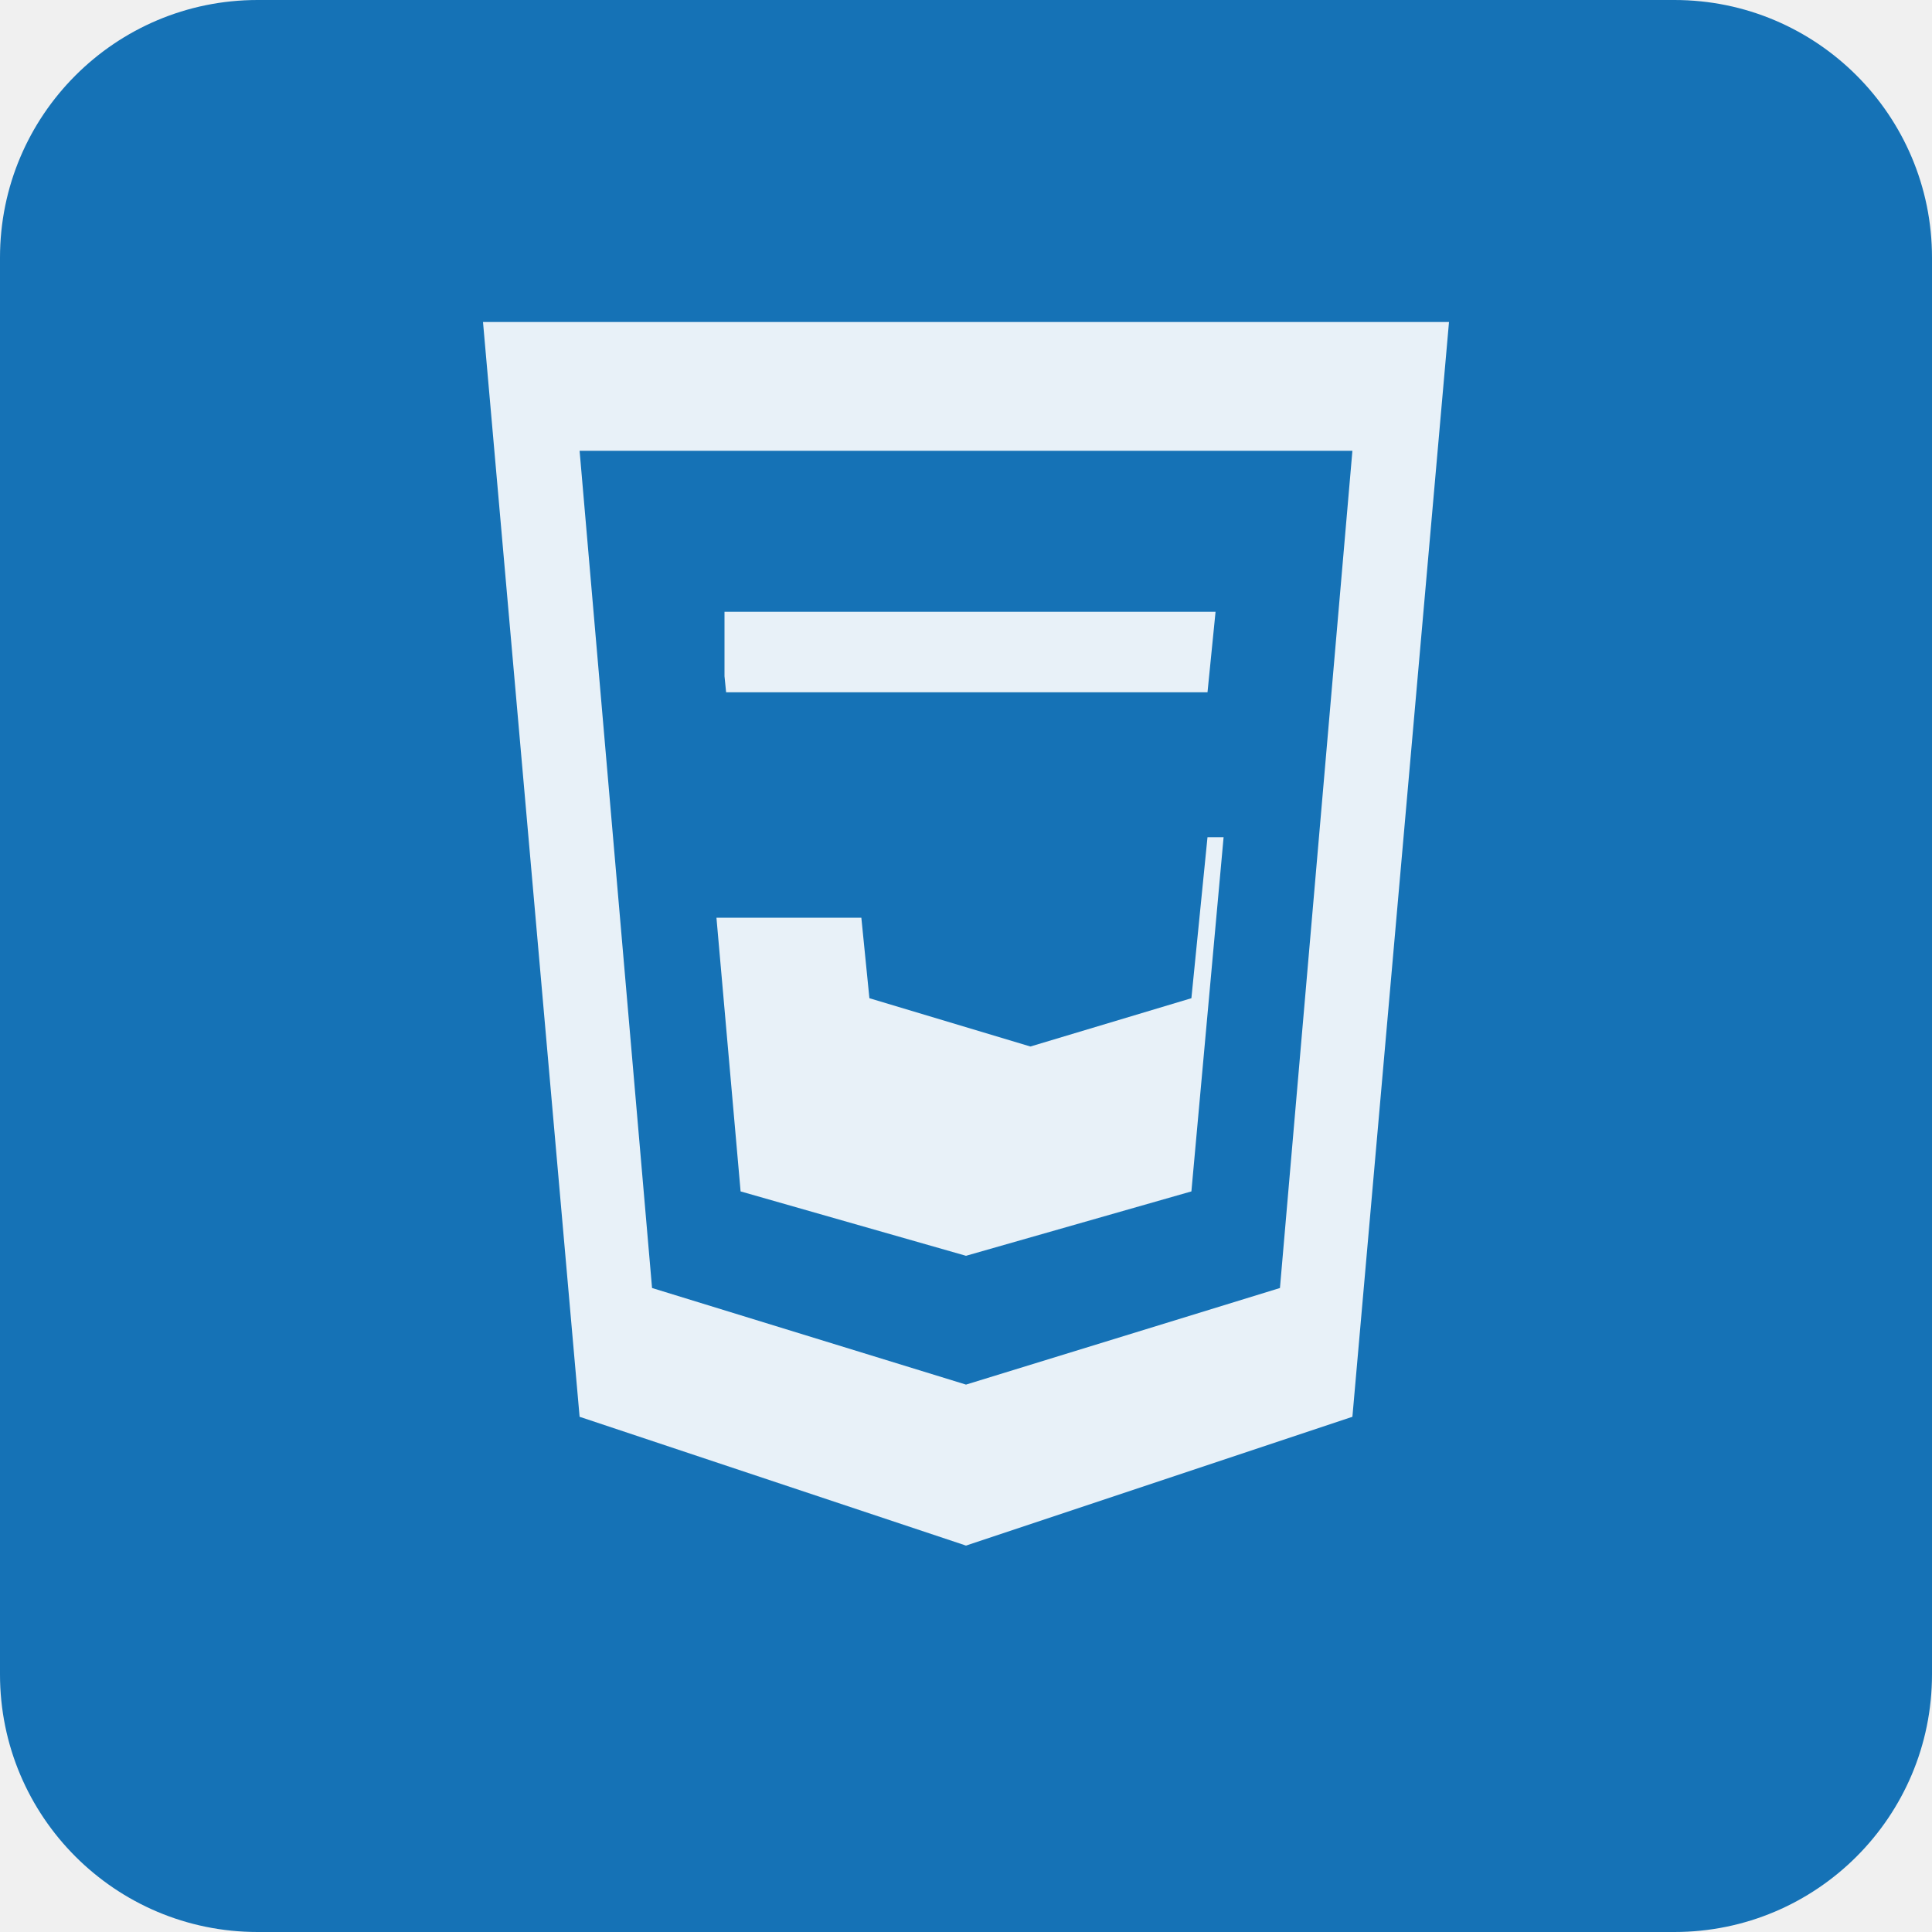
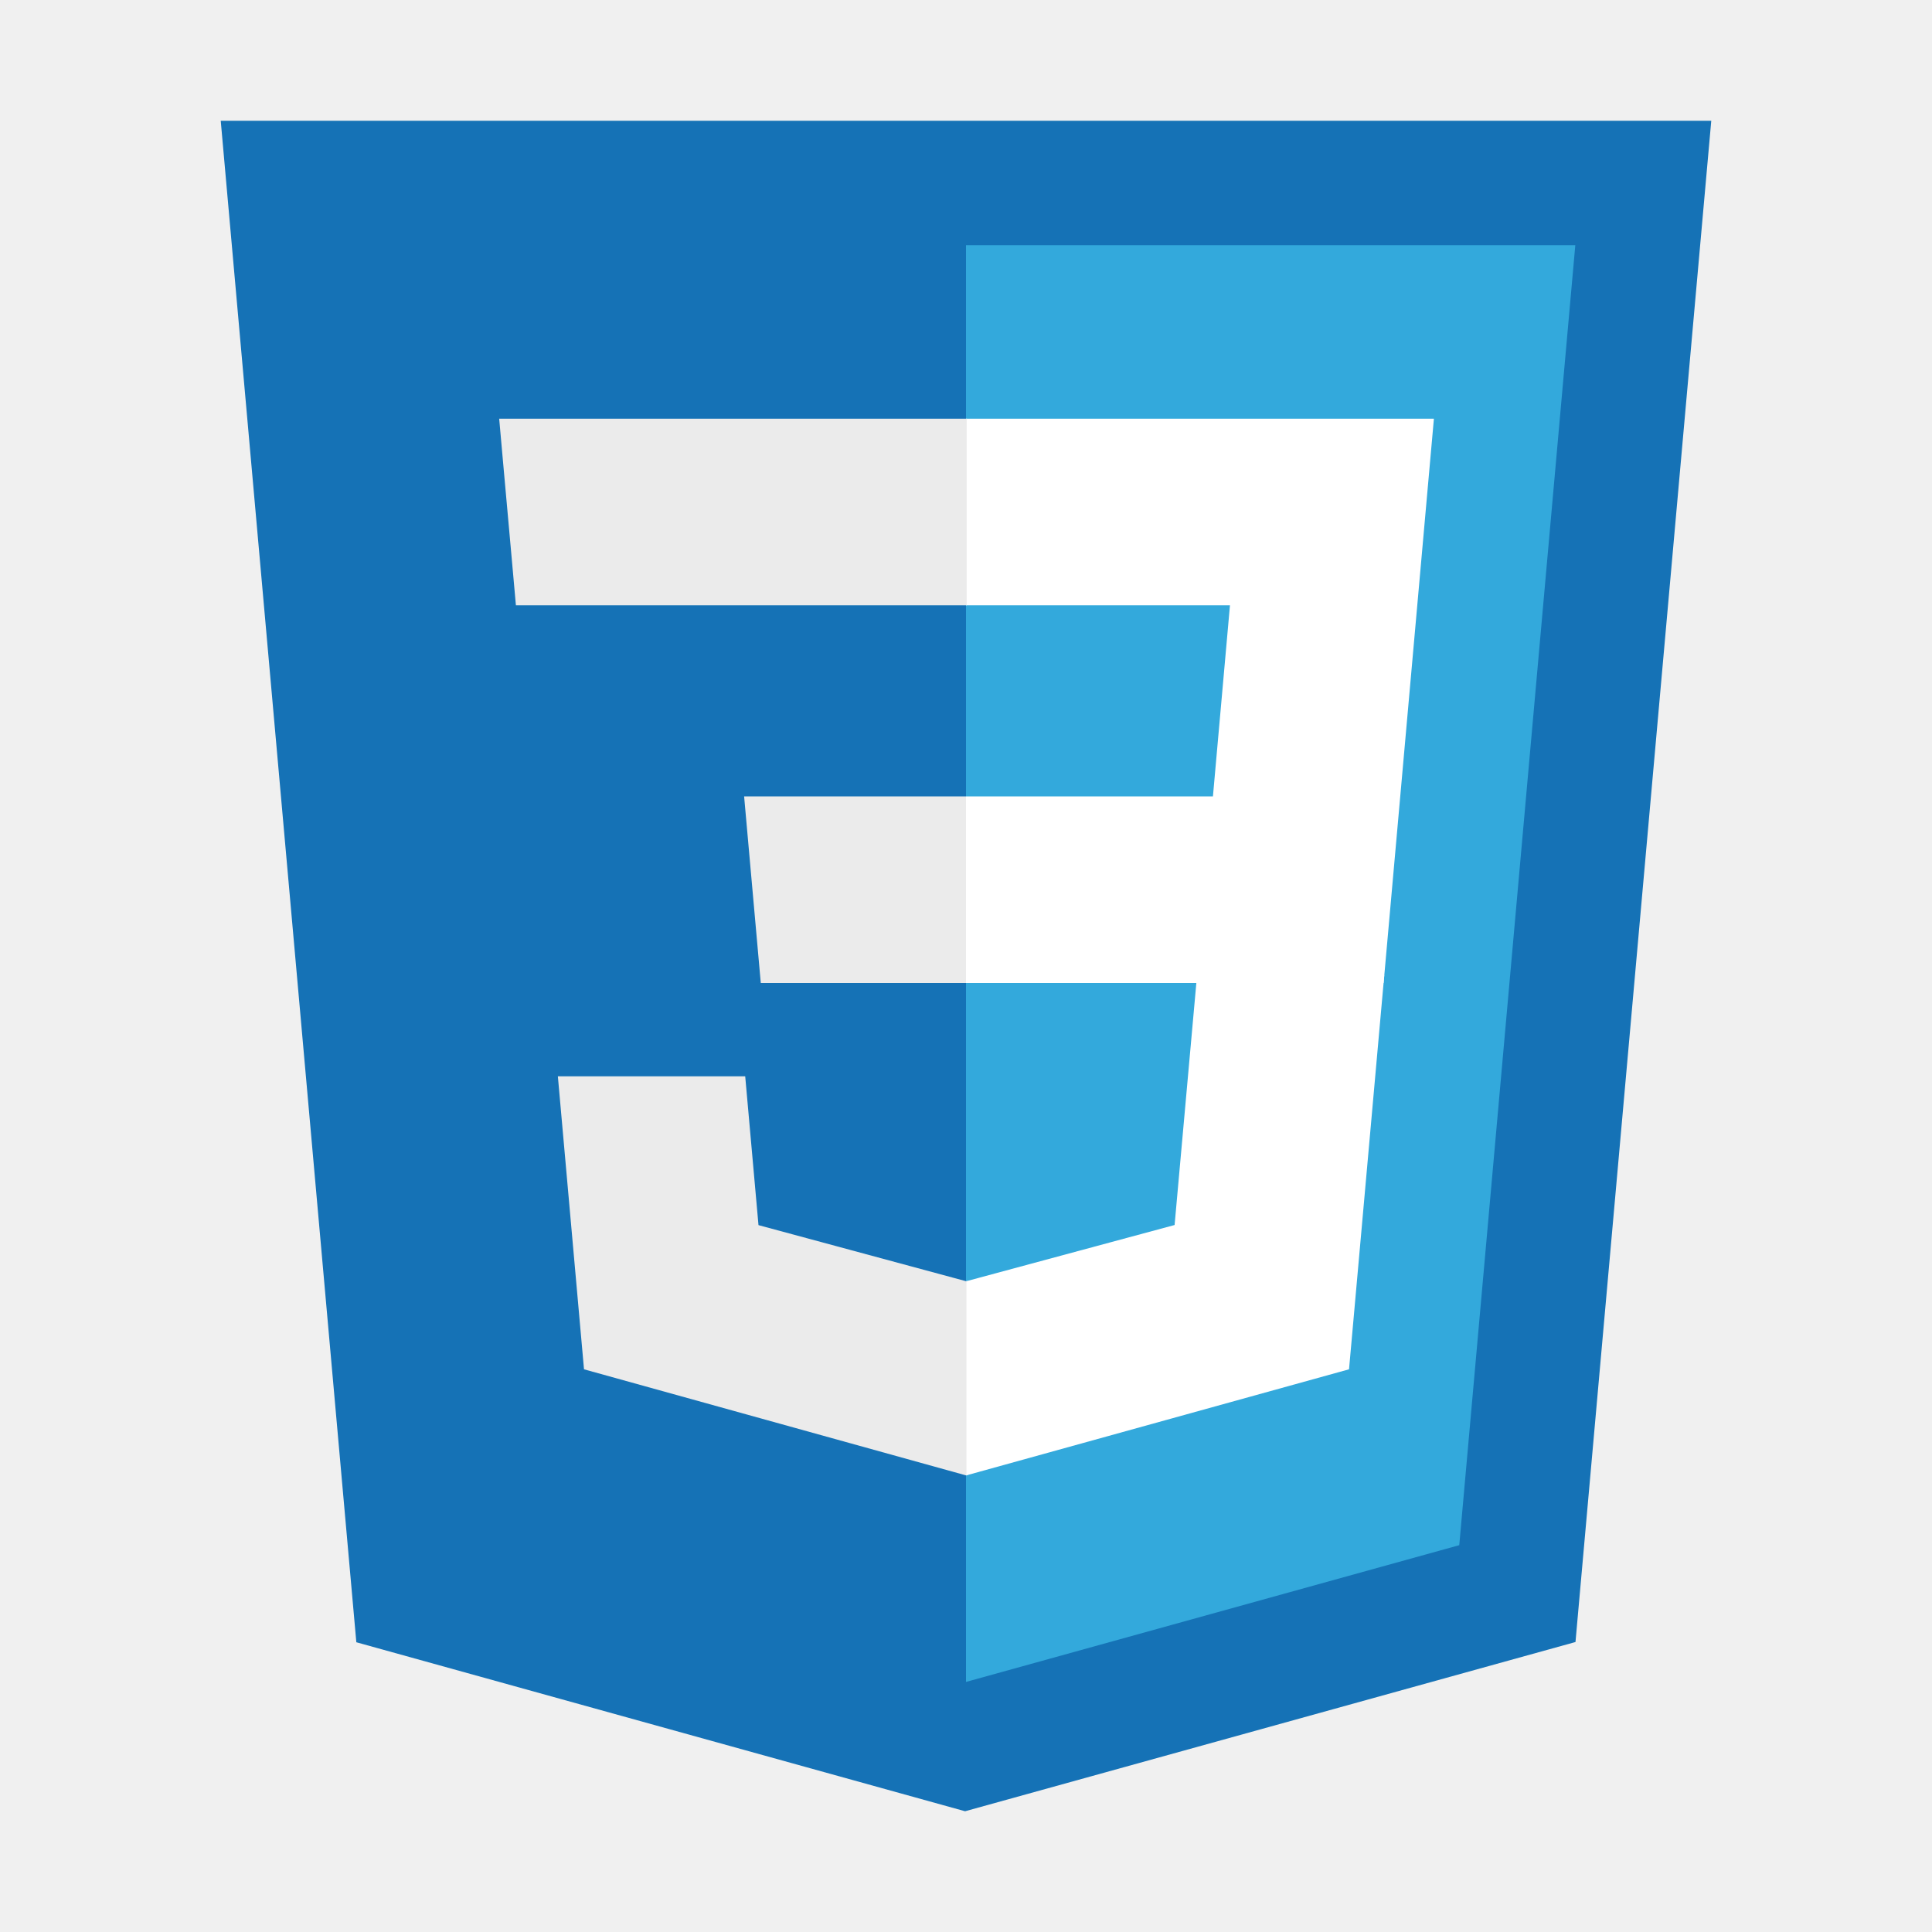
- <svg xmlns="http://www.w3.org/2000/svg" viewBox="0 0 120 120" role="img" aria-label="CSS logo">
-   <rect width="120" height="120" rx="16" fill="#1572B6" />
-   <path d="M30 20h60l-6 68-24 8-24-8-6-68Z" fill="#fff" opacity=".9" />
-   <path d="M36 28h48l-4.5 52L60 86l-19.5-6L36 28Zm9 14 1 10h29l-1 10-10 3-10-3-.5-5h-9l1.5 17L60 78l14-4 2-22H46l-1-9h30l.5-5H45Z" fill="#1572B6" />
+ <svg xmlns="http://www.w3.org/2000/svg" width="800px" height="800px" viewBox="0 0 32 32">
+   <polygon points="5.902 27.201 3.656 2 28.344 2 26.095 27.197 15.985 30 5.902 27.201" style="fill:#1572b6" />
+   <polygon points="16 27.858 24.17 25.593 26.092 4.061 16 4.061 16 27.858" style="fill:#33a9dc" />
+   <polygon points="16 13.191 20.09 13.191 20.372 10.026 16 10.026 16 6.935 16.011 6.935 23.75 6.935 23.676 7.764 22.917 16.282 16 16.282 16 13.191" style="fill:#fff" />
+   <polygon points="16.019 21.218 16.005 21.222 12.563 20.292 12.343 17.827 10.67 17.827 9.24 17.827 9.673 22.68 16.004 24.438 16.019 24.434 16.019 21.218" style="fill:#ebebeb" />
+   <polygon points="19.827 16.151 19.455 20.29 16.008 21.22 16.008 24.436 22.344 22.68 22.391 22.158 22.928 16.151 19.827 16.151" style="fill:#fff" />
+   <polygon points="16.011 6.935 16.011 8.855 16.011 10.018 16.011 10.026 8.555 10.026 8.555 10.026 8.545 10.026 8.483 9.331 8.342 7.764 8.268 6.935 16.011 6.935" style="fill:#ebebeb" />
+   <polygon points="16 13.191 16 15.111 16 16.274 16 16.282 12.611 16.282 12.611 16.282 12.601 16.282 12.539 15.587 12.399 14.02 12.325 13.191 16 13.191" style="fill:#ebebeb" />
</svg>
